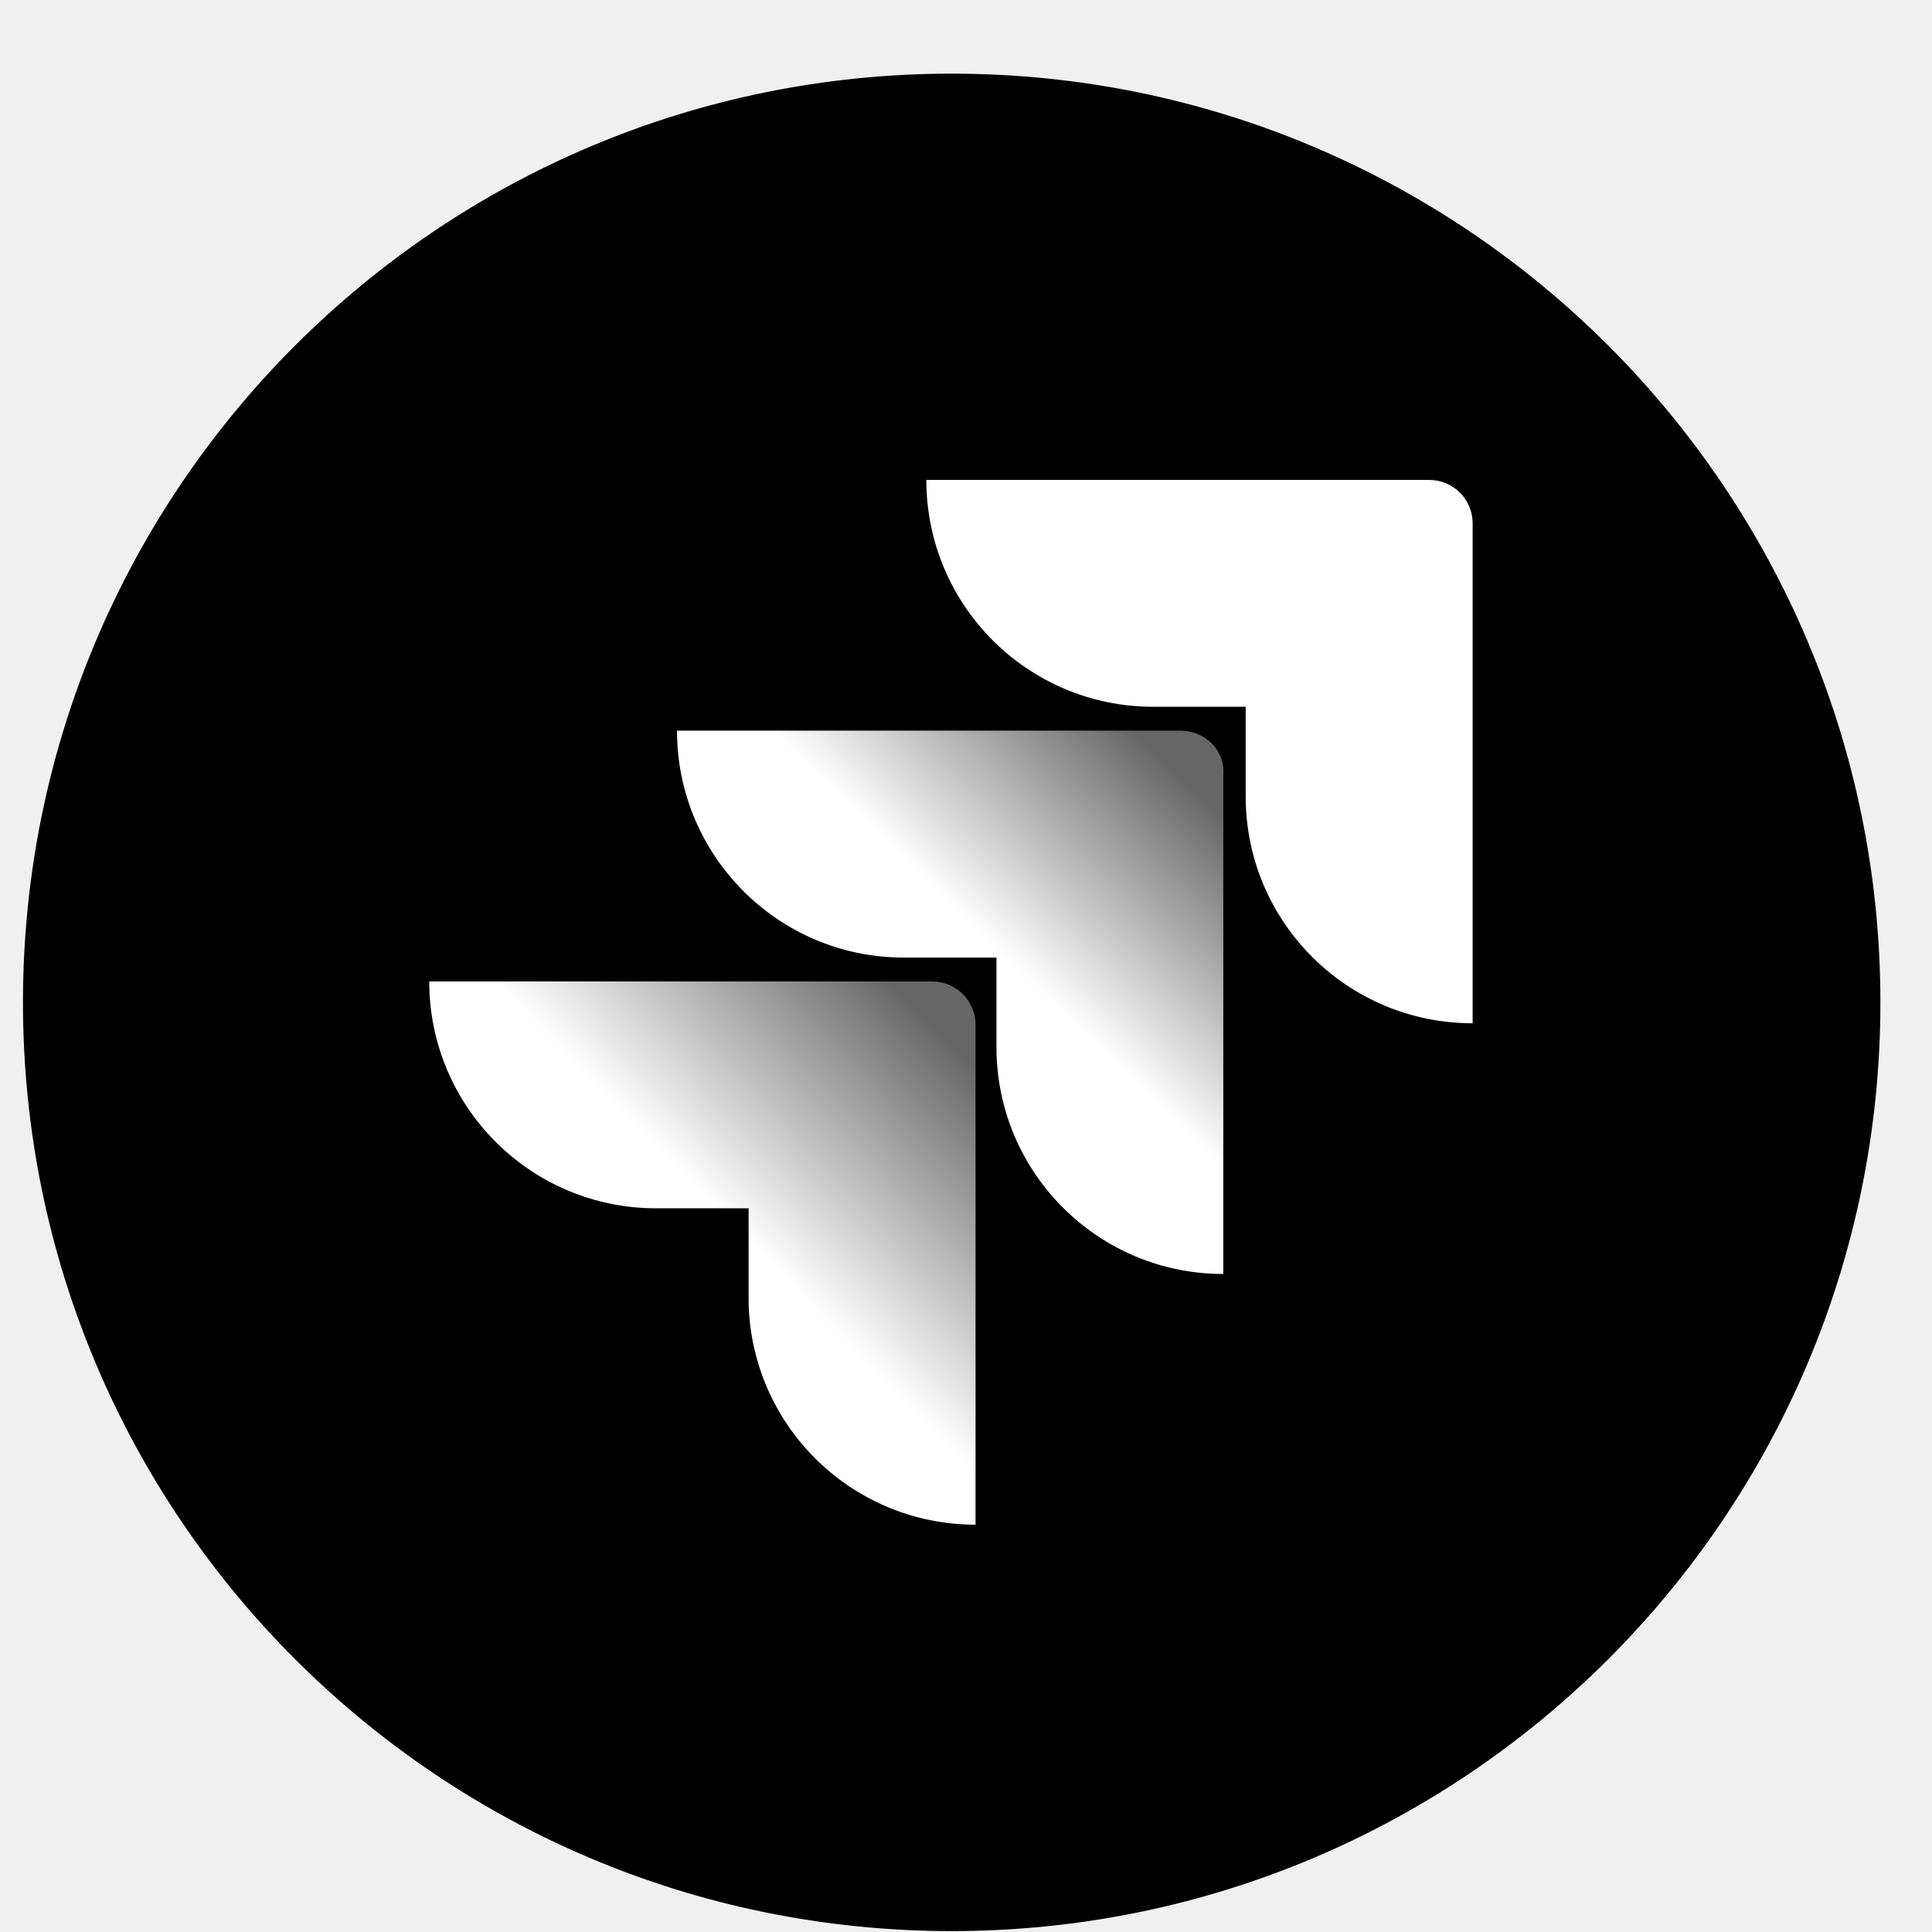
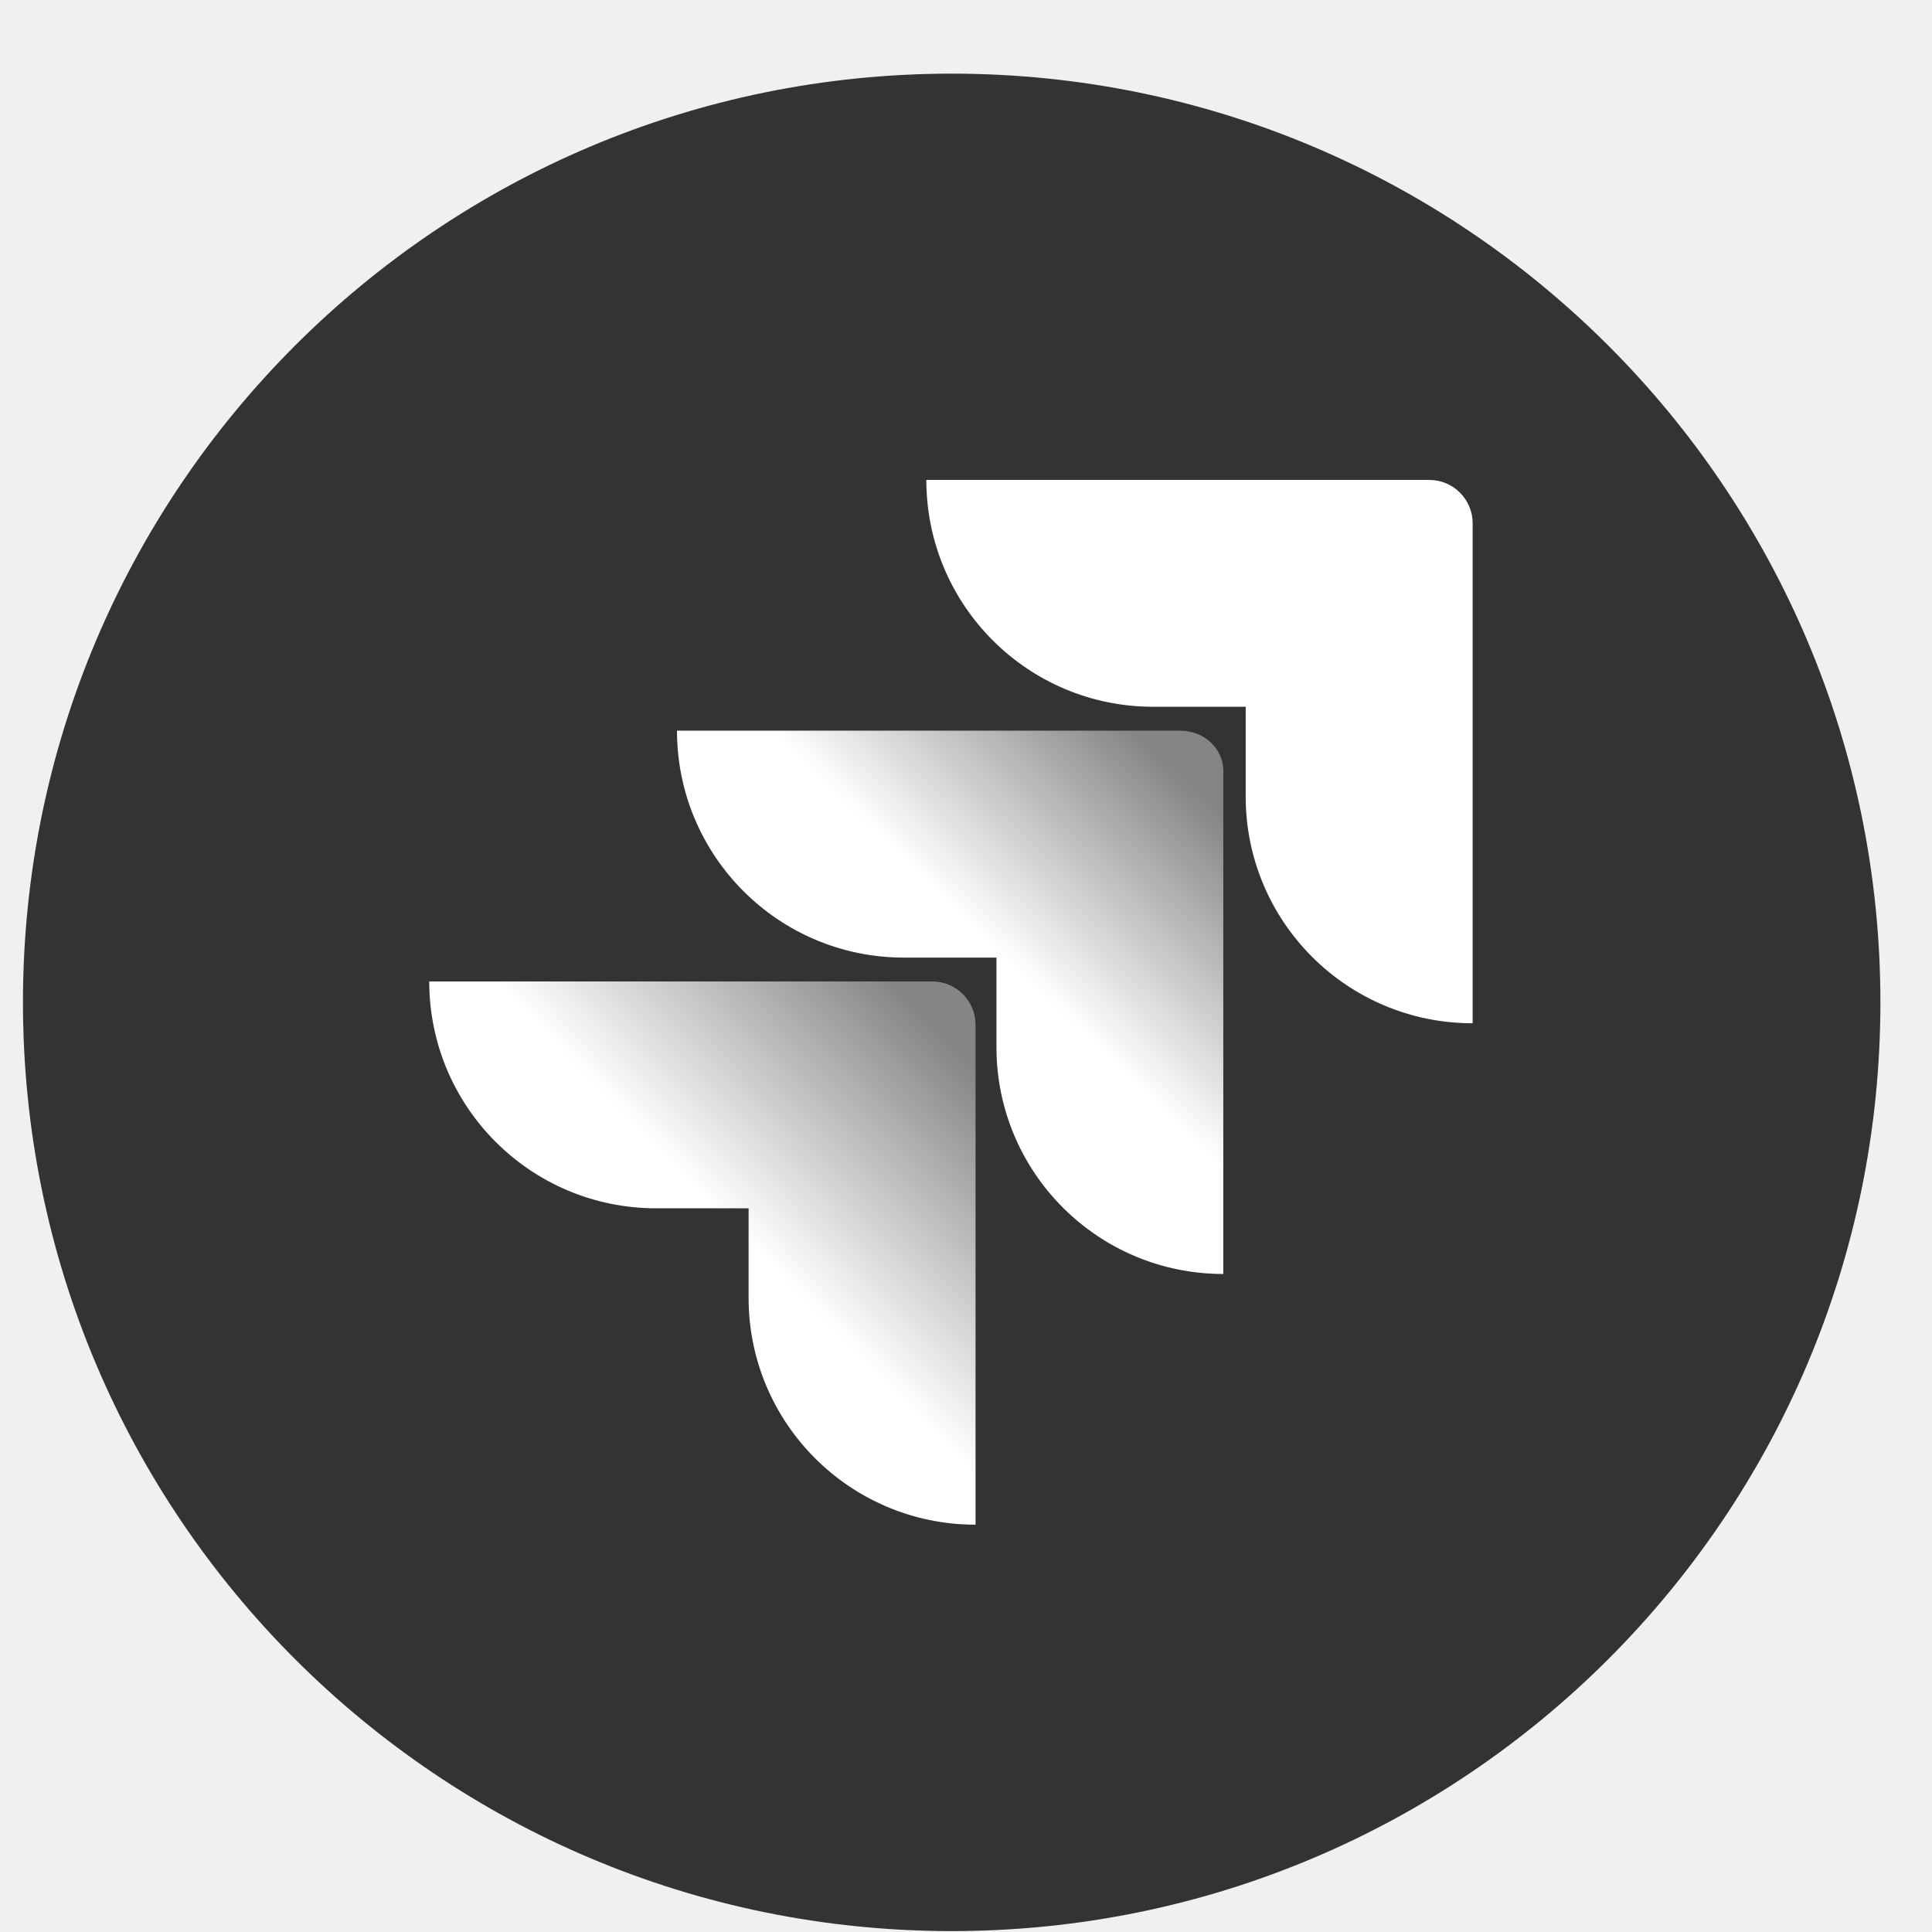
<svg xmlns="http://www.w3.org/2000/svg" width="17" height="17" viewBox="0 0 17 17" fill="none">
-   <circle cx="8.374" cy="8.82" r="8.172" fill="black" />
+   <circle cx="8.374" cy="8.82" r="8.172" fill="#333" />
  <path d="M12.577 4.223H8.151C8.151 5.326 9.044 6.219 10.147 6.219H10.961V7.008C10.961 8.111 11.854 9.004 12.958 9.004V4.604C12.958 4.394 12.787 4.223 12.577 4.223Z" fill="white" />
  <path d="M10.383 6.429H5.957C5.957 7.532 6.85 8.426 7.953 8.426H8.768V9.214C8.768 10.317 9.661 11.21 10.764 11.21V6.81C10.777 6.6 10.606 6.429 10.383 6.429Z" fill="url(#paint0_linear_827_91)" />
  <path d="M8.203 8.636H3.777C3.777 9.739 4.67 10.632 5.773 10.632H6.587V11.42C6.587 12.523 7.481 13.416 8.584 13.416V9.017C8.584 8.806 8.413 8.636 8.203 8.636Z" fill="url(#paint1_linear_827_91)" />
  <defs>
    <linearGradient id="paint0_linear_827_91" x1="10.678" y1="6.434" x2="8.795" y2="8.376" gradientUnits="userSpaceOnUse">
      <stop offset="0.176" stop-color="white" stop-opacity="0.4" />
      <stop offset="1" stop-color="white" />
    </linearGradient>
    <linearGradient id="paint1_linear_827_91" x1="8.612" y1="8.652" x2="6.435" y2="10.771" gradientUnits="userSpaceOnUse">
      <stop offset="0.176" stop-color="white" stop-opacity="0.4" />
      <stop offset="1" stop-color="white" />
    </linearGradient>
  </defs>
</svg>
